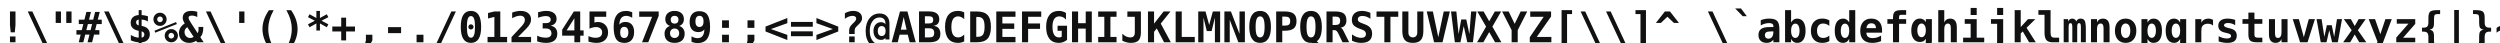
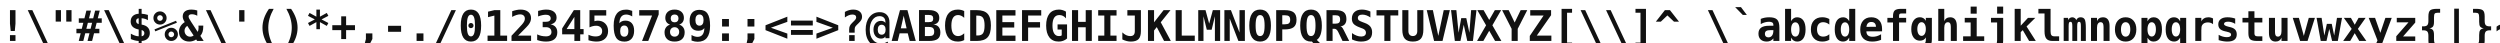
<svg xmlns="http://www.w3.org/2000/svg" version="1.1" viewBox="0 0 1892 32">
-   <text x="0" y="32" fill="#111" font-family="'DejaVu Sans Mono'" font-size="32px" font-weight="bold">!\"#\$%&amp;\'()*+,-./0123456789:;&lt;=&gt;?@ABCDEFGHIJKLMNOPQRSTUVWXYZ[\\]^_\`abcdefghijklmnopqrstuvwxyz{|}~?</text>
+   <text x="0" y="31" fill="#111" font-family="monospace" font-size="32px" font-weight="bold">!\"#\$%&amp;\'()*+,-./0123456789:;&lt;=&gt;?@ABCDEFGHIJKLMNOPQRSTUVWXYZ[\\]^_\`abcdefghijklmnopqrstuvwxyz{|}~?</text>
</svg>
